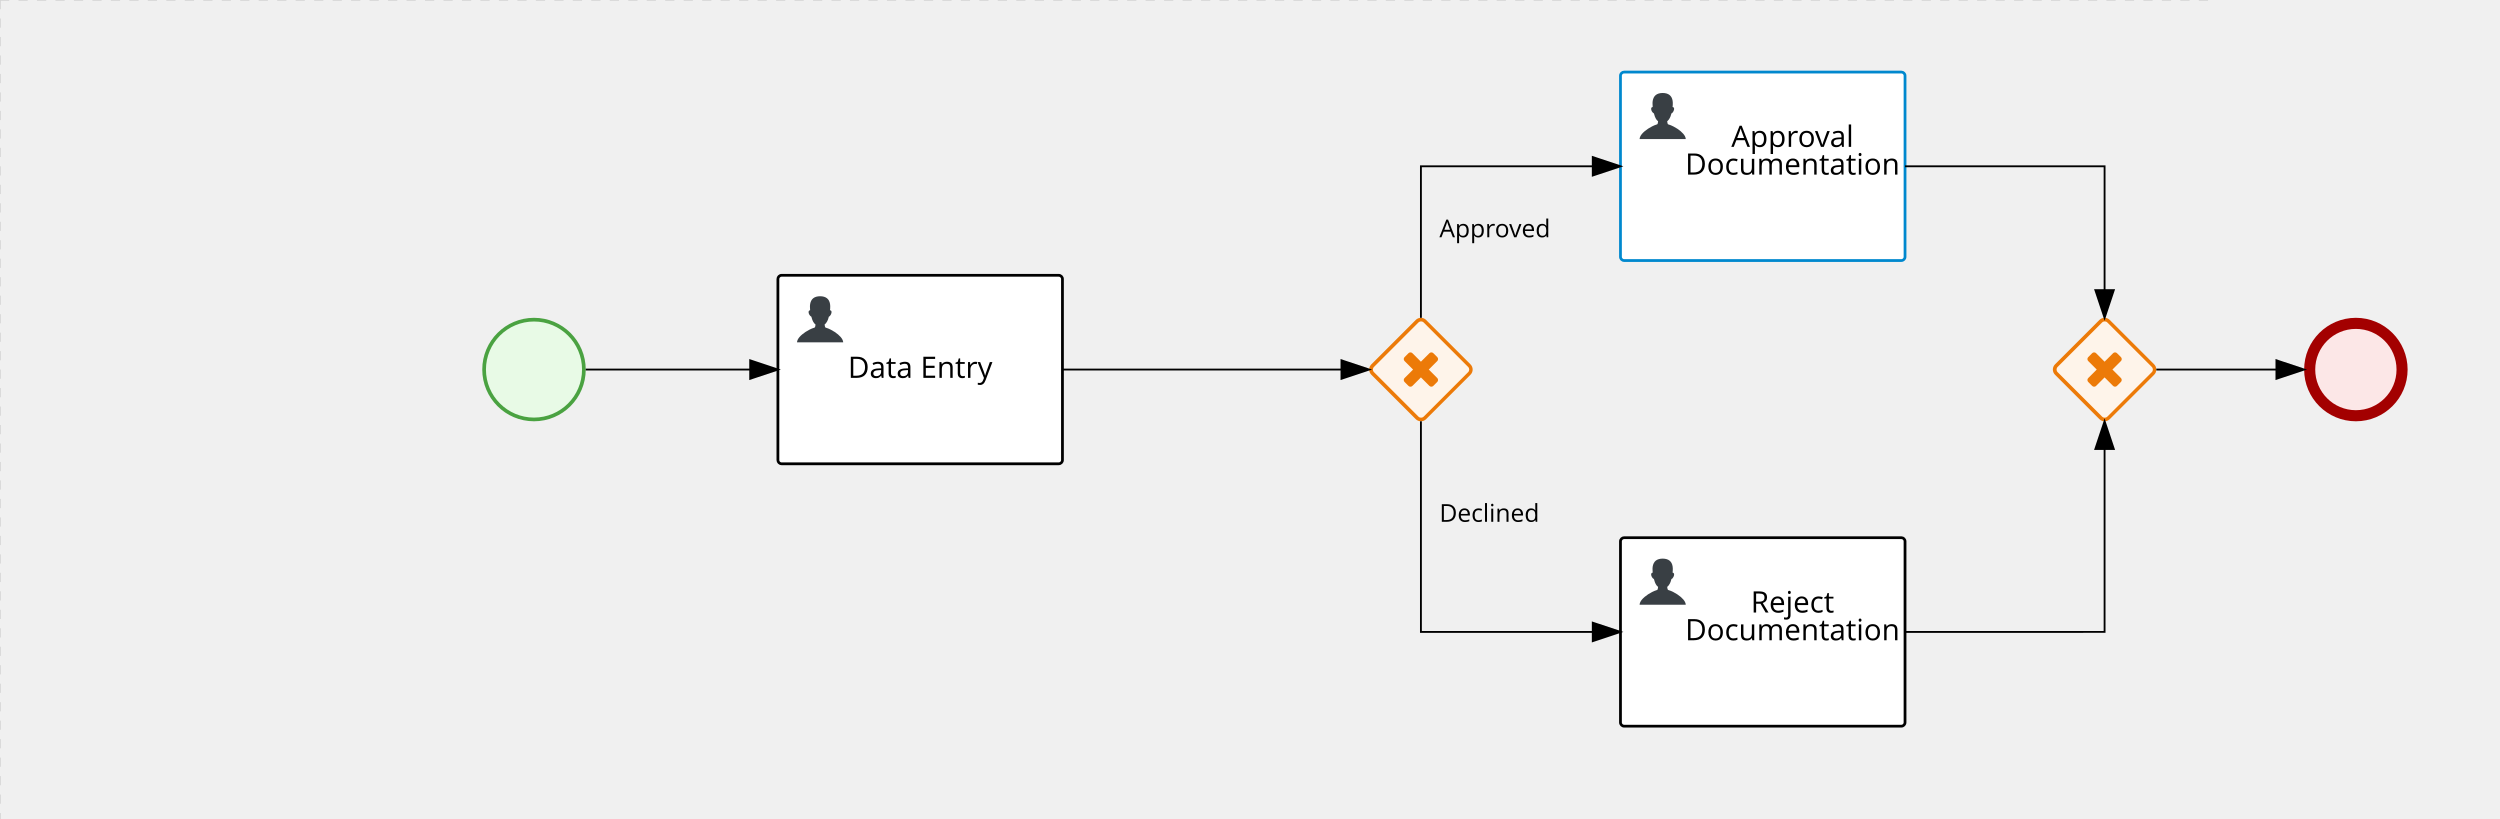
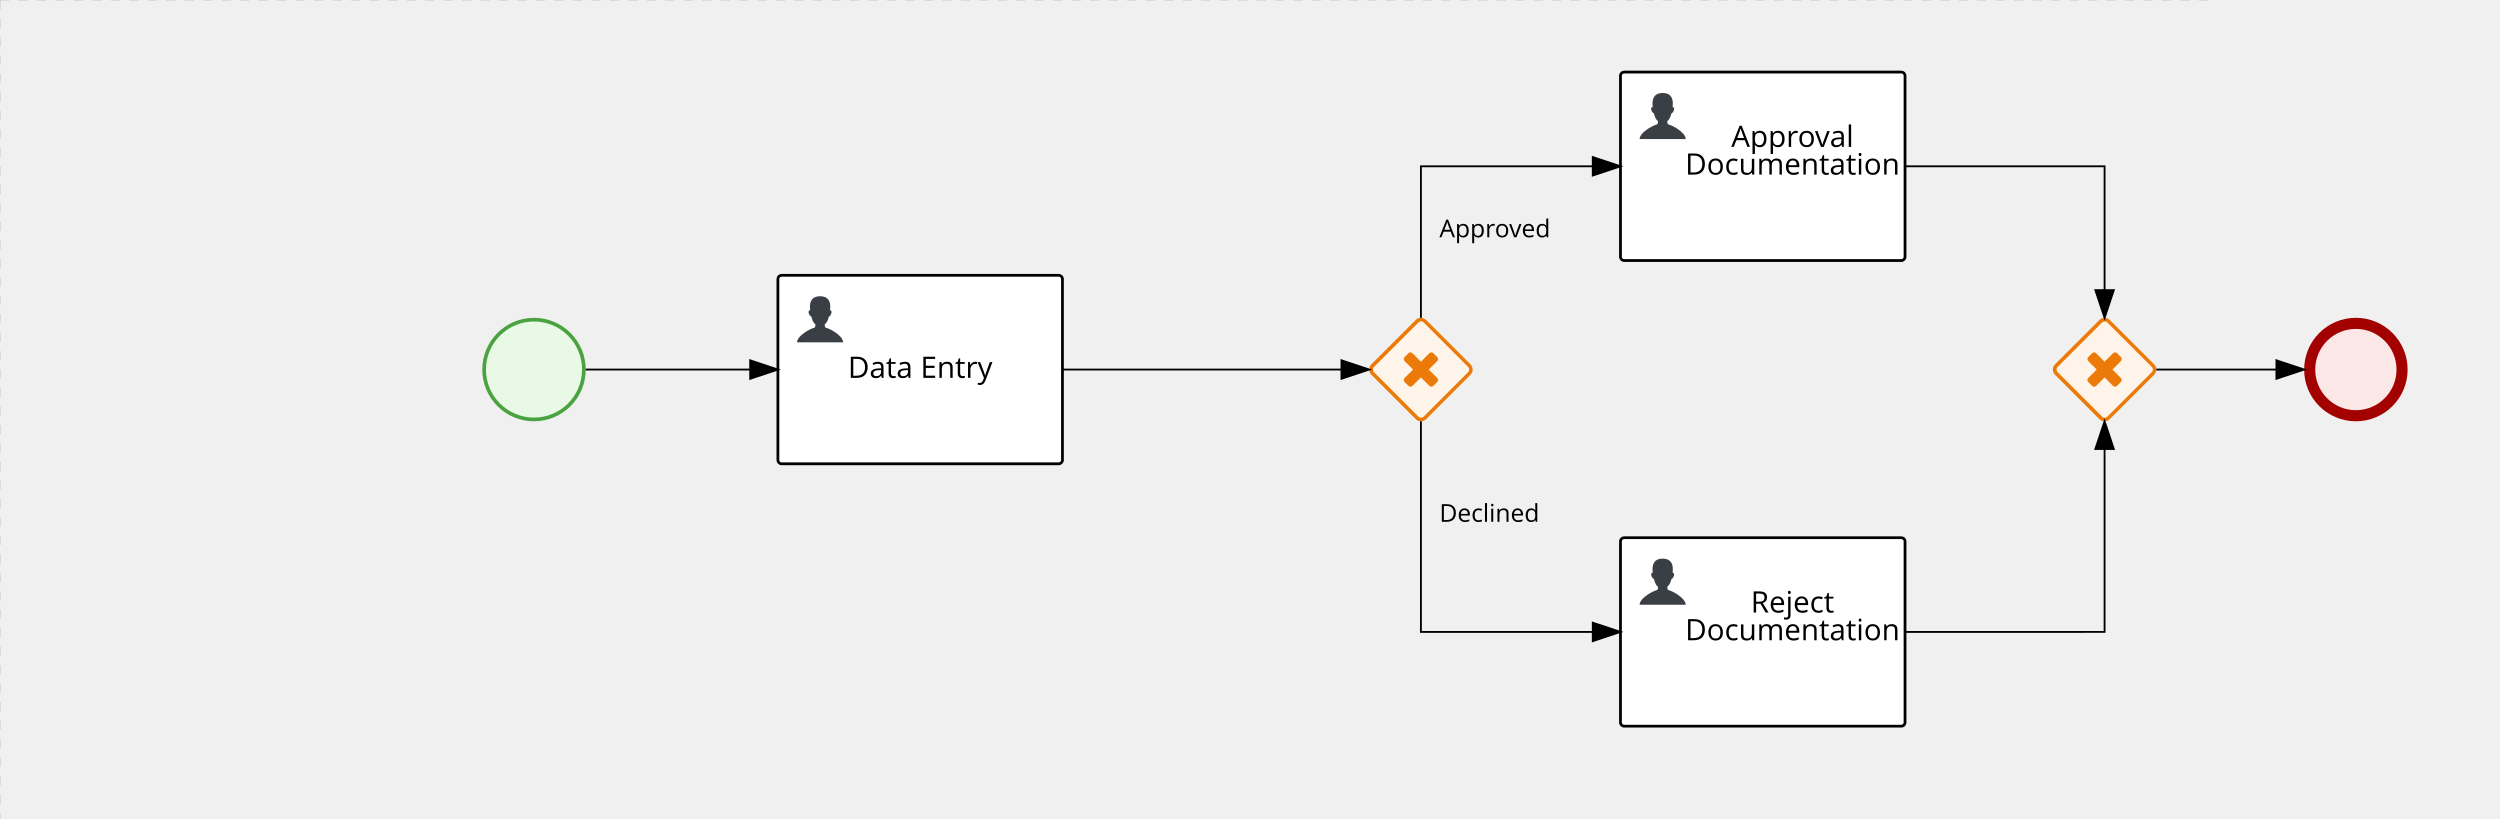
<svg xmlns="http://www.w3.org/2000/svg" version="1.1" width="1353" height="443" viewBox="0 0 1353 443">
  <defs />
  <g transform="matrix(1,0,0,1,0,0)">
    <g>
      <g>
        <g>
          <path fill="none" stroke="#d3d3d3" paint-order="fill stroke markers" d=" M 0 0 L 1200 0" stroke-miterlimit="10" stroke-opacity="0.8" stroke-dasharray="5" />
        </g>
        <g>
          <path fill="none" stroke="#d3d3d3" paint-order="fill stroke markers" d=" M 0 0 L 0 800" stroke-miterlimit="10" stroke-opacity="0.8" stroke-dasharray="5" />
        </g>
      </g>
      <g id="_7E60B3C5-86F5-4FBC-AF7F-3C49F41F0085" bpmn2nodeid="_7E60B3C5-86F5-4FBC-AF7F-3C49F41F0085" transform="matrix(1,0,0,1,261,172)">
        <g>
          <path fill="none" stroke="none" />
        </g>
        <g transform="matrix(0.125,0,0,0.125,0,0)">
          <g transform="matrix(1,0,0,1,0,0)">
            <path fill="#e8fae6" stroke="none" id="_7E60B3C5-86F5-4FBC-AF7F-3C49F41F0085?shapeType=BACKGROUND" paint-order="stroke fill markers" d=" M 0 0 M 444 224 C 444 263.9 434.2 300.8 414.4 334.5 C 394.7 368.2 368 394.9 334.4 414.5 C 300.8 434.1 263.9 444 224 444 C 184.1 444 147.2 434.2 113.5 414.4 C 79.8 394.7 53.1 368 33.5 334.4 C 13.9 300.8 4 263.9 4 224 C 4 184.1 13.8 147.2 33.6 113.5 C 53.4 79.8 80.1 53.1 113.6 33.5 C 147.1 13.9 184.1 4 224 4 C 263.9 4 300.8 13.8 334.5 33.6 C 368.2 53.4 394.9 80.1 414.5 113.6 C 434.1 147.1 444 184.1 444 224 Z" />
          </g>
          <g>
            <g transform="matrix(1,0,0,1,0,0)">
              <g transform="matrix(1,0,0,1,0,0)">
                <path fill="#4aa241" stroke="none" id="_7E60B3C5-86F5-4FBC-AF7F-3C49F41F0085?shapeType=BORDER&amp;renderType=FILL" paint-order="stroke fill markers" d=" M 0 0 M 224 0 C 100.3 0 0 100.3 0 224 C 0 347.7 100.3 448 224 448 C 347.7 448 448 347.7 448 224 C 448 100.3 347.7 0 224 0 Z M 0 0 M 224 432 C 109.1 432 16 338.9 16 224 C 16 109.1 109.1 16 224 16 C 338.9 16 432 109.1 432 224 C 432 338.9 338.9 432 224 432 Z" />
              </g>
            </g>
          </g>
        </g>
        <g transform="matrix(1,0,0,1,28,61)" />
      </g>
      <g id="_48335458-28AB-490A-B71D-AE31F1296BA5" bpmn2nodeid="_48335458-28AB-490A-B71D-AE31F1296BA5" transform="matrix(1,0,0,1,877,39)">
        <g>
          <path fill="none" stroke="none" />
        </g>
        <g transform="matrix(1,0,0,1,0,0)">
          <path fill="#ffffff" stroke="none" id="_48335458-28AB-490A-B71D-AE31F1296BA5?shapeType=BACKGROUND" paint-order="stroke fill markers" d=" M 2 0 L 152 0 L 152 0 A 2 2 0 0 1 154 2 L 154 100 L 154 100 A 2 2 0 0 1 152 102 L 2 102 L 2 102 A 2 2 0 0 1 0 100 L 0 2 L 0 2 A 2 2 0 0 1 2 0 Z" />
        </g>
        <g transform="matrix(1,0,0,1,0,0)">
-           <path fill="none" stroke="rgb(0,136,206)" id="_48335458-28AB-490A-B71D-AE31F1296BA5?shapeType=BORDER&amp;renderType=STROKE" paint-order="fill stroke markers" d=" M 2 0 L 152 0 L 152 0 A 2 2 0 0 1 154 2 L 154 100 L 154 100 A 2 2 0 0 1 152 102 L 2 102 L 2 102 A 2 2 0 0 1 0 100 L 0 2 L 0 2 A 2 2 0 0 1 2 0 Z" stroke-miterlimit="10" stroke-width="1.5" stroke-dasharray="" />
+           <path fill="none" stroke="rgb(0,0,0)" id="_48335458-28AB-490A-B71D-AE31F1296BA5?shapeType=BORDER&amp;renderType=STROKE" paint-order="fill stroke markers" d=" M 2 0 L 152 0 L 152 0 A 2 2 0 0 1 154 2 L 154 100 L 154 100 A 2 2 0 0 1 152 102 L 2 102 L 2 102 A 2 2 0 0 1 0 100 L 0 2 L 0 2 A 2 2 0 0 1 2 0 Z" stroke-miterlimit="10" stroke-width="1.5" stroke-dasharray="" />
        </g>
        <g>
          <g transform="matrix(0.06,0,0,0.06,9.4,9.4)">
            <g transform="matrix(1,0,0,1,0,0)">
              <path fill="#393f44" stroke="none" id="_48335458-28AB-490A-B71D-AE31F1296BA5undefined" paint-order="stroke fill markers" d=" M 0 0 M 16 445.21 C 16 440.869 18.784 431.129 22.001 424.217 C 35.768 394.64 77.283 359.28 129 333.084 C 144.516 325.224 157.347 319.964 167.807 317.174 C 171.932 316.074 175.729 314.414 176.525 313.363 C 178.894 310.234 180.914 302.908 181.727 294.5 L 182.5 286.5 L 178.507 283.455 C 166.303 274.146 154.284 251.678 148.04 226.5 C 145.611 216.707 145.056 215.462 142.984 215.158 C 141.703 214.97 138.083 212.243 134.939 209.099 C 123.233 197.393 116.891 177.376 121.44 166.49 C 123.002 162.751 128.155 159.01 131.75 159.004 C 134.448 159 134.471 158.603 132.914 138.788 C 130.927 113.496 134.279 92.265 143.132 74.076 C 152.232 55.38 167.569 42.882 189.049 36.66 C 210.203 30.532 237.797 30.532 258.951 36.66 C 300.042 48.563 318.958 83.806 314.955 141 C 314.32 150.075 313.624 157.788 313.409 158.14 C 313.194 158.493 314.575 159.073 316.479 159.43 C 328.929 161.766 330.986 177.018 321.496 196.621 C 316.903 206.109 309.357 214.508 304.817 215.185 C 303.023 215.453 302.293 217.146 299.943 226.5 C 296.659 239.567 294.474 245.305 287.948 257.995 C 282.491 268.606 273.035 281.109 268.108 284.229 L 264.871 286.278 L 265.518 292.889 C 266.345 301.33 268.639 309.871 270.877 312.837 C 272.067 314.415 275.002 315.79 280.063 317.139 C 291.069 320.075 303.617 325.274 321 334.102 C 369.815 358.891 410.848 393.758 425.032 422.5 C 429.07 430.682 432 440.232 432 445.21 L 432 448 L 224 448 L 16 448 L 16 445.21 Z" />
            </g>
          </g>
        </g>
        <g transform="matrix(1,0,0,1,4.04,13.68)">
          <g transform="matrix(0.04,0,0,0.04,63.36,69.12)">
            <g transform="matrix(1,0,0,1,0,0)">
              <path fill="none" stroke="none" />
            </g>
            <g transform="matrix(1,0,0,1,0,0)">
              <path fill="none" stroke="none" />
            </g>
          </g>
        </g>
        <g transform="matrix(1,0,0,1,35,28.5)">
          <text fill="#000000" stroke="none" font-family="Open Sans" font-size="12pt" font-style="normal" font-weight="normal" text-decoration="normal" x="58.086" y="12" text-anchor="middle" dominant-baseline="alphabetic">     Approval       </text>
          <text fill="#000000" stroke="none" font-family="Open Sans" font-size="12pt" font-style="normal" font-weight="normal" text-decoration="normal" x="58.086" y="27" text-anchor="middle" dominant-baseline="alphabetic">Documentation</text>
        </g>
      </g>
      <g id="_F8A2582E-1308-4463-AD0D-CFB6869BFDBD" bpmn2nodeid="_F8A2582E-1308-4463-AD0D-CFB6869BFDBD" transform="matrix(1,0,0,1,877,291)">
        <g>
          <path fill="none" stroke="none" />
        </g>
        <g transform="matrix(1,0,0,1,0,0)">
          <path fill="#ffffff" stroke="none" id="_F8A2582E-1308-4463-AD0D-CFB6869BFDBD?shapeType=BACKGROUND" paint-order="stroke fill markers" d=" M 2 0 L 152 0 L 152 0 A 2 2 0 0 1 154 2 L 154 100 L 154 100 A 2 2 0 0 1 152 102 L 2 102 L 2 102 A 2 2 0 0 1 0 100 L 0 2 L 0 2 A 2 2 0 0 1 2 0 Z" />
        </g>
        <g transform="matrix(1,0,0,1,0,0)">
          <path fill="none" stroke="rgb(0,0,0)" id="_F8A2582E-1308-4463-AD0D-CFB6869BFDBD?shapeType=BORDER&amp;renderType=STROKE" paint-order="fill stroke markers" d=" M 2 0 L 152 0 L 152 0 A 2 2 0 0 1 154 2 L 154 100 L 154 100 A 2 2 0 0 1 152 102 L 2 102 L 2 102 A 2 2 0 0 1 0 100 L 0 2 L 0 2 A 2 2 0 0 1 2 0 Z" stroke-miterlimit="10" stroke-width="1.5" stroke-dasharray="" />
        </g>
        <g>
          <g transform="matrix(0.06,0,0,0.06,9.4,9.4)">
            <g transform="matrix(1,0,0,1,0,0)">
              <path fill="#393f44" stroke="none" id="_F8A2582E-1308-4463-AD0D-CFB6869BFDBDundefined" paint-order="stroke fill markers" d=" M 0 0 M 16 445.21 C 16 440.869 18.784 431.129 22.001 424.217 C 35.768 394.64 77.283 359.28 129 333.084 C 144.516 325.224 157.347 319.964 167.807 317.174 C 171.932 316.074 175.729 314.414 176.525 313.363 C 178.894 310.234 180.914 302.908 181.727 294.5 L 182.5 286.5 L 178.507 283.455 C 166.303 274.146 154.284 251.678 148.04 226.5 C 145.611 216.707 145.056 215.462 142.984 215.158 C 141.703 214.97 138.083 212.243 134.939 209.099 C 123.233 197.393 116.891 177.376 121.44 166.49 C 123.002 162.751 128.155 159.01 131.75 159.004 C 134.448 159 134.471 158.603 132.914 138.788 C 130.927 113.496 134.279 92.265 143.132 74.076 C 152.232 55.38 167.569 42.882 189.049 36.66 C 210.203 30.532 237.797 30.532 258.951 36.66 C 300.042 48.563 318.958 83.806 314.955 141 C 314.32 150.075 313.624 157.788 313.409 158.14 C 313.194 158.493 314.575 159.073 316.479 159.43 C 328.929 161.766 330.986 177.018 321.496 196.621 C 316.903 206.109 309.357 214.508 304.817 215.185 C 303.023 215.453 302.293 217.146 299.943 226.5 C 296.659 239.567 294.474 245.305 287.948 257.995 C 282.491 268.606 273.035 281.109 268.108 284.229 L 264.871 286.278 L 265.518 292.889 C 266.345 301.33 268.639 309.871 270.877 312.837 C 272.067 314.415 275.002 315.79 280.063 317.139 C 291.069 320.075 303.617 325.274 321 334.102 C 369.815 358.891 410.848 393.758 425.032 422.5 C 429.07 430.682 432 440.232 432 445.21 L 432 448 L 224 448 L 16 448 L 16 445.21 Z" />
            </g>
          </g>
        </g>
        <g transform="matrix(1,0,0,1,4.04,13.68)">
          <g transform="matrix(0.04,0,0,0.04,63.36,69.12)">
            <g transform="matrix(1,0,0,1,0,0)">
              <path fill="none" stroke="none" />
            </g>
            <g transform="matrix(1,0,0,1,0,0)">
              <path fill="none" stroke="none" />
            </g>
          </g>
        </g>
        <g transform="matrix(1,0,0,1,35,28.5)">
          <text fill="#000000" stroke="none" font-family="Open Sans" font-size="12pt" font-style="normal" font-weight="normal" text-decoration="normal" x="58.086" y="12" text-anchor="middle" dominant-baseline="alphabetic">        Reject         </text>
          <text fill="#000000" stroke="none" font-family="Open Sans" font-size="12pt" font-style="normal" font-weight="normal" text-decoration="normal" x="58.086" y="27" text-anchor="middle" dominant-baseline="alphabetic">Documentation</text>
        </g>
      </g>
      <g id="_90EE9D54-57E9-41E7-BA7E-F520B3EC6B05" bpmn2nodeid="_90EE9D54-57E9-41E7-BA7E-F520B3EC6B05" transform="matrix(1,0,0,1,741,172)">
        <g>
          <path fill="none" stroke="none" />
        </g>
        <g transform="matrix(0.125,0,0,0.125,0,0)">
          <g transform="matrix(1,0,0,1,0,0)">
            <path fill="#fef4ea" stroke="none" id="_90EE9D54-57E9-41E7-BA7E-F520B3EC6B05?shapeType=BACKGROUND" paint-order="stroke fill markers" d=" M 0 0 M 224.4 4.3 C 216.4 4.3 208.4 7.3 202.3 13.4 L 13.5 202.2 C 1.3 214.4 1.3 234.2 13.5 246.4 L 202.2 435.1 C 208.3 441.2 216.4 444.2 224.3 444.2 C 232.2 444.2 240.3 441.2 246.4 435.1 L 435.1 246.4 C 447.3 234.2 447.3 214.4 435.1 202.2 L 246.5 13.4 C 240.4 7.3 232.4 4.3 224.4 4.3 L 224.4 4.3 Z" />
          </g>
          <g>
            <g transform="matrix(1,0,0,1,0,0)">
              <g transform="matrix(1,0,0,1,0,0)">
                <path fill="#ec7a08" stroke="none" id="_90EE9D54-57E9-41E7-BA7E-F520B3EC6B05?shapeType=BORDER&amp;renderType=FILL" paint-order="stroke fill markers" d=" M 0 0 M 20.8 212.7 L 213.3 20.2 C 219.6 13.9 229.7 13.9 235.9 20.2 L 428.4 212.7 C 434.7 219 434.7 229.1 428.4 235.3 L 235.9 427.8 C 229.6 434.1 219.5 434.1 213.3 427.8 L 20.8 235.3 C 14.5 229.1 14.5 218.9 20.8 212.7 L 20.8 212.7 Z M 0 0 M 0 224 C 0 232.1 3.1 240.3 9.3 246.5 L 201.5 438.7 C 213.9 451.1 234.1 451.1 246.5 438.7 L 438.7 246.5 C 444.9 240.3 448 232.1 448 224 C 448 215.9 444.9 207.7 438.7 201.5 L 246.5 9.3 C 234.1 -3.1 213.9 -3.1 201.5 9.3 L 9.3 201.5 C 3.1 207.7 0 215.9 0 224 L 0 224 Z" />
              </g>
            </g>
          </g>
          <g>
            <g transform="matrix(1,0,0,1,0,0)">
              <g transform="matrix(1,0,0,1,0,0)">
                <path fill="#ec7a08" stroke="none" id="_90EE9D54-57E9-41E7-BA7E-F520B3EC6B05undefined" paint-order="stroke fill markers" d=" M 0 0 M 298.2 269.2 C 298.2 272.6 297.1 275.3 294.7 277.7 L 277.7 294.7 C 275.3 297.1 272.6 298.2 269.2 298.2 C 265.8 298.2 263.1 297.1 260.7 294.7 L 224 258 L 187.2 294.8 C 184.8 297.2 182.1 298.3 178.7 298.3 C 175.3 298.3 172.6 297.2 170.2 294.8 L 153.2 277.8 C 150.8 275.4 149.7 272.7 149.7 269.3 C 149.7 265.9 150.8 263.2 153.2 260.8 L 190 224 L 153.2 187.2 C 150.8 184.8 149.7 182 149.7 178.7 C 149.7 175.3 150.8 172.5 153.2 170.2 L 170.2 153.2 C 172.6 150.8 175.3 149.7 178.7 149.7 C 182.1 149.7 184.8 150.8 187.2 153.2 L 224 190 L 260.8 153.2 C 263.2 150.8 265.9 149.7 269.3 149.7 C 272.7 149.7 275.4 150.8 277.8 153.2 L 294.8 170.2 C 297.2 172.5 298.3 175.3 298.3 178.7 C 298.3 182 297.2 184.8 294.8 187.2 L 258 224 L 294.8 260.8 C 297.1 263.1 298.2 265.9 298.2 269.2 Z" />
              </g>
            </g>
          </g>
        </g>
        <g transform="matrix(1,0,0,1,28,61)" />
      </g>
      <g id="_EBA0CFC2-33D1-4EF9-A200-9CD211929A92" bpmn2nodeid="_EBA0CFC2-33D1-4EF9-A200-9CD211929A92" transform="matrix(1,0,0,1,1111,172)">
        <g>
          <path fill="none" stroke="none" />
        </g>
        <g transform="matrix(0.125,0,0,0.125,0,0)">
          <g transform="matrix(1,0,0,1,0,0)">
            <path fill="#fef4ea" stroke="none" id="_EBA0CFC2-33D1-4EF9-A200-9CD211929A92?shapeType=BACKGROUND" paint-order="stroke fill markers" d=" M 0 0 M 224.4 4.3 C 216.4 4.3 208.4 7.3 202.3 13.4 L 13.5 202.2 C 1.3 214.4 1.3 234.2 13.5 246.4 L 202.2 435.1 C 208.3 441.2 216.4 444.2 224.3 444.2 C 232.2 444.2 240.3 441.2 246.4 435.1 L 435.1 246.4 C 447.3 234.2 447.3 214.4 435.1 202.2 L 246.5 13.4 C 240.4 7.3 232.4 4.3 224.4 4.3 L 224.4 4.3 Z" />
          </g>
          <g>
            <g transform="matrix(1,0,0,1,0,0)">
              <g transform="matrix(1,0,0,1,0,0)">
                <path fill="#ec7a08" stroke="none" id="_EBA0CFC2-33D1-4EF9-A200-9CD211929A92?shapeType=BORDER&amp;renderType=FILL" paint-order="stroke fill markers" d=" M 0 0 M 20.8 212.7 L 213.3 20.2 C 219.6 13.9 229.7 13.9 235.9 20.2 L 428.4 212.7 C 434.7 219 434.7 229.1 428.4 235.3 L 235.9 427.8 C 229.6 434.1 219.5 434.1 213.3 427.8 L 20.8 235.3 C 14.5 229.1 14.5 218.9 20.8 212.7 L 20.8 212.7 Z M 0 0 M 0 224 C 0 232.1 3.1 240.3 9.3 246.5 L 201.5 438.7 C 213.9 451.1 234.1 451.1 246.5 438.7 L 438.7 246.5 C 444.9 240.3 448 232.1 448 224 C 448 215.9 444.9 207.7 438.7 201.5 L 246.5 9.3 C 234.1 -3.1 213.9 -3.1 201.5 9.3 L 9.3 201.5 C 3.1 207.7 0 215.9 0 224 L 0 224 Z" />
              </g>
            </g>
          </g>
          <g>
            <g transform="matrix(1,0,0,1,0,0)">
              <g transform="matrix(1,0,0,1,0,0)">
                <path fill="#ec7a08" stroke="none" id="_EBA0CFC2-33D1-4EF9-A200-9CD211929A92undefined" paint-order="stroke fill markers" d=" M 0 0 M 298.2 269.2 C 298.2 272.6 297.1 275.3 294.7 277.7 L 277.7 294.7 C 275.3 297.1 272.6 298.2 269.2 298.2 C 265.8 298.2 263.1 297.1 260.7 294.7 L 224 258 L 187.2 294.8 C 184.8 297.2 182.1 298.3 178.7 298.3 C 175.3 298.3 172.6 297.2 170.2 294.8 L 153.2 277.8 C 150.8 275.4 149.7 272.7 149.7 269.3 C 149.7 265.9 150.8 263.2 153.2 260.8 L 190 224 L 153.2 187.2 C 150.8 184.8 149.7 182 149.7 178.7 C 149.7 175.3 150.8 172.5 153.2 170.2 L 170.2 153.2 C 172.6 150.8 175.3 149.7 178.7 149.7 C 182.1 149.7 184.8 150.8 187.2 153.2 L 224 190 L 260.8 153.2 C 263.2 150.8 265.9 149.7 269.3 149.7 C 272.7 149.7 275.4 150.8 277.8 153.2 L 294.8 170.2 C 297.2 172.5 298.3 175.3 298.3 178.7 C 298.3 182 297.2 184.8 294.8 187.2 L 258 224 L 294.8 260.8 C 297.1 263.1 298.2 265.9 298.2 269.2 Z" />
              </g>
            </g>
          </g>
        </g>
        <g transform="matrix(1,0,0,1,28,61)" />
      </g>
      <g id="_688BF893-CCF3-413D-9069-D10E227BC680" bpmn2nodeid="_688BF893-CCF3-413D-9069-D10E227BC680" transform="matrix(1,0,0,1,421,149)">
        <g>
          <path fill="none" stroke="none" />
        </g>
        <g transform="matrix(1,0,0,1,0,0)">
          <path fill="#ffffff" stroke="none" id="_688BF893-CCF3-413D-9069-D10E227BC680?shapeType=BACKGROUND" paint-order="stroke fill markers" d=" M 2 0 L 152 0 L 152 0 A 2 2 0 0 1 154 2 L 154 100 L 154 100 A 2 2 0 0 1 152 102 L 2 102 L 2 102 A 2 2 0 0 1 0 100 L 0 2 L 0 2 A 2 2 0 0 1 2 0 Z" />
        </g>
        <g transform="matrix(1,0,0,1,0,0)">
          <path fill="none" stroke="#000000" id="_688BF893-CCF3-413D-9069-D10E227BC680?shapeType=BORDER&amp;renderType=STROKE" paint-order="fill stroke markers" d=" M 2 0 L 152 0 L 152 0 A 2 2 0 0 1 154 2 L 154 100 L 154 100 A 2 2 0 0 1 152 102 L 2 102 L 2 102 A 2 2 0 0 1 0 100 L 0 2 L 0 2 A 2 2 0 0 1 2 0 Z" stroke-miterlimit="10" stroke-width="1.5" stroke-dasharray="" />
        </g>
        <g>
          <g transform="matrix(0.06,0,0,0.06,9.4,9.4)">
            <g transform="matrix(1,0,0,1,0,0)">
              <path fill="#393f44" stroke="none" id="_688BF893-CCF3-413D-9069-D10E227BC680undefined" paint-order="stroke fill markers" d=" M 0 0 M 16 445.21 C 16 440.869 18.784 431.129 22.001 424.217 C 35.768 394.64 77.283 359.28 129 333.084 C 144.516 325.224 157.347 319.964 167.807 317.174 C 171.932 316.074 175.729 314.414 176.525 313.363 C 178.894 310.234 180.914 302.908 181.727 294.5 L 182.5 286.5 L 178.507 283.455 C 166.303 274.146 154.284 251.678 148.04 226.5 C 145.611 216.707 145.056 215.462 142.984 215.158 C 141.703 214.97 138.083 212.243 134.939 209.099 C 123.233 197.393 116.891 177.376 121.44 166.49 C 123.002 162.751 128.155 159.01 131.75 159.004 C 134.448 159 134.471 158.603 132.914 138.788 C 130.927 113.496 134.279 92.265 143.132 74.076 C 152.232 55.38 167.569 42.882 189.049 36.66 C 210.203 30.532 237.797 30.532 258.951 36.66 C 300.042 48.563 318.958 83.806 314.955 141 C 314.32 150.075 313.624 157.788 313.409 158.14 C 313.194 158.493 314.575 159.073 316.479 159.43 C 328.929 161.766 330.986 177.018 321.496 196.621 C 316.903 206.109 309.357 214.508 304.817 215.185 C 303.023 215.453 302.293 217.146 299.943 226.5 C 296.659 239.567 294.474 245.305 287.948 257.995 C 282.491 268.606 273.035 281.109 268.108 284.229 L 264.871 286.278 L 265.518 292.889 C 266.345 301.33 268.639 309.871 270.877 312.837 C 272.067 314.415 275.002 315.79 280.063 317.139 C 291.069 320.075 303.617 325.274 321 334.102 C 369.815 358.891 410.848 393.758 425.032 422.5 C 429.07 430.682 432 440.232 432 445.21 L 432 448 L 224 448 L 16 448 L 16 445.21 Z" />
            </g>
          </g>
        </g>
        <g transform="matrix(1,0,0,1,4.04,13.68)">
          <g transform="matrix(0.04,0,0,0.04,63.36,69.12)">
            <g transform="matrix(1,0,0,1,0,0)">
              <path fill="none" stroke="none" />
            </g>
            <g transform="matrix(1,0,0,1,0,0)">
              <path fill="none" stroke="none" />
            </g>
          </g>
        </g>
        <g transform="matrix(1,0,0,1,37.88672,43.5)">
          <text fill="#000000" stroke="none" font-family="Open Sans" font-size="12pt" font-style="normal" font-weight="normal" text-decoration="normal" x="39.113" y="12" text-anchor="middle" dominant-baseline="alphabetic">Data Entry</text>
        </g>
      </g>
      <g id="_985C3D8A-359D-4E81-978A-1CBE9A090119" bpmn2nodeid="_985C3D8A-359D-4E81-978A-1CBE9A090119" transform="matrix(1,0,0,1,1247,172)">
        <g>
          <path fill="none" stroke="none" />
        </g>
        <g transform="matrix(0.125,0,0,0.125,0,0)">
          <g transform="matrix(1,0,0,1,0,0)">
            <path fill="#fce7e7" stroke="none" id="_985C3D8A-359D-4E81-978A-1CBE9A090119?shapeType=BACKGROUND" paint-order="stroke fill markers" d=" M 0 0 M 444 224 C 444 263.9 434.2 300.8 414.4 334.5 C 394.7 368.2 368 394.9 334.4 414.5 C 300.8 434.1 263.9 444 224 444 C 184.1 444 147.2 434.2 113.5 414.4 C 79.8 394.7 53.1 368 33.5 334.4 C 13.9 300.8 4 263.9 4 224 C 4 184.1 13.8 147.2 33.6 113.5 C 53.4 79.8 80.1 53.1 113.6 33.5 C 147.1 13.9 184.1 4 224 4 C 263.9 4 300.8 13.8 334.5 33.6 C 368.2 53.4 394.9 80.1 414.5 113.6 C 434.1 147.1 444 184.1 444 224 Z" />
          </g>
          <g>
            <g transform="matrix(1,0,0,1,0,0)">
              <g transform="matrix(1,0,0,1,0,0)">
                <path fill="#a30000" stroke="none" id="_985C3D8A-359D-4E81-978A-1CBE9A090119?shapeType=BORDER&amp;renderType=FILL" paint-order="stroke fill markers" d=" M 0 0 M 224 0 C 100.3 0 0 100.3 0 224 C 0 347.7 100.3 448 224 448 C 347.7 448 448 347.7 448 224 C 448 100.3 347.7 0 224 0 Z M 0 0 M 224 400 C 126.8 400 48 321.2 48 224 C 48 126.8 126.8 48 224 48 C 321.2 48 400 126.8 400 224 C 400 321.2 321.2 400 224 400 Z" />
              </g>
            </g>
          </g>
        </g>
        <g transform="matrix(1,0,0,1,28,61)" />
      </g>
      <g id="_D623FFFF-8824-4CA9-8C5D-EF0332BA43A7" bpmn2nodeid="_D623FFFF-8824-4CA9-8C5D-EF0332BA43A7">
        <g>
          <path fill="none" stroke="#000000" paint-order="fill stroke markers" d=" M 317 200 L 406 200" stroke-miterlimit="10" stroke-dasharray="" />
        </g>
        <g transform="matrix(1,0,0,1,317,200)" />
        <g transform="matrix(6.123233995736766e-17,1,-1,6.123233995736766e-17,421,195)">
          <path fill="#000000" stroke="#000000" paint-order="fill stroke markers" d=" M 10 15 L 0 15 L 5 0 Z" stroke-miterlimit="10" stroke-dasharray="" />
        </g>
        <g transform="matrix(1,0,0,1,317,190)" />
      </g>
      <g id="_8F7C4970-D48C-4BAA-94D7-47503FB28410" bpmn2nodeid="_8F7C4970-D48C-4BAA-94D7-47503FB28410">
        <g>
          <path fill="none" stroke="#000000" paint-order="fill stroke markers" d=" M 575 200 L 726 200" stroke-miterlimit="10" stroke-dasharray="" />
        </g>
        <g transform="matrix(1,0,0,1,575,200)" />
        <g transform="matrix(6.123233995736766e-17,1,-1,6.123233995736766e-17,741,195)">
          <path fill="#000000" stroke="#000000" paint-order="fill stroke markers" d=" M 10 15 L 0 15 L 5 0 Z" stroke-miterlimit="10" stroke-dasharray="" />
        </g>
        <g transform="matrix(1,0,0,1,575,190)" />
      </g>
      <g id="_D41144F0-948A-4345-9C50-C65736ABACCC" bpmn2nodeid="_D41144F0-948A-4345-9C50-C65736ABACCC">
        <g>
          <path fill="none" stroke="rgb(0,0,0)" paint-order="fill stroke markers" d=" M 769 228 L 769 342 L 862 342" stroke-miterlimit="10" stroke-dasharray="" />
        </g>
        <g transform="matrix(1,0,0,1,769,228)" />
        <g transform="matrix(6.123233995736766e-17,1,-1,6.123233995736766e-17,877,337)">
          <path fill="rgb(0,0,0)" stroke="rgb(0,0,0)" paint-order="fill stroke markers" d=" M 10 15 L 0 15 L 5 0 Z" stroke-miterlimit="10" stroke-dasharray="" />
        </g>
        <g transform="matrix(1,0,0,1,779,272)">
          <text fill="#000000" stroke="none" font-family="Open Sans" font-size="10pt" font-style="normal" font-weight="normal" text-decoration="normal" x="0" y="10.4" text-anchor="start" dominant-baseline="alphabetic">Declined                 </text>
        </g>
      </g>
      <g id="_283560E1-8E01-4FE2-9D63-B0481B1FBCB5" bpmn2nodeid="_283560E1-8E01-4FE2-9D63-B0481B1FBCB5">
        <g>
          <path fill="none" stroke="#000000" paint-order="fill stroke markers" d=" M 1031 341.995 L 1139 341.987 L 1139 243" stroke-miterlimit="10" stroke-dasharray="" />
        </g>
        <g transform="matrix(1,0,0,1,1031,341.9946)" />
        <g transform="matrix(1,0,0,1,1134,228)">
          <path fill="#000000" stroke="#000000" paint-order="fill stroke markers" d=" M 10 15 L 0 15 L 5 0 Z" stroke-miterlimit="10" stroke-dasharray="" />
        </g>
        <g transform="matrix(1,0,0,1,1031.001,331.9908)" />
      </g>
      <g id="_23FAC9B6-E84D-4505-B337-CB98E7A8E75C" bpmn2nodeid="_23FAC9B6-E84D-4505-B337-CB98E7A8E75C">
        <g>
          <path fill="none" stroke="#000000" paint-order="fill stroke markers" d=" M 1167 200 L 1232 200" stroke-miterlimit="10" stroke-dasharray="" />
        </g>
        <g transform="matrix(1,0,0,1,1167,200)" />
        <g transform="matrix(6.123233995736766e-17,1,-1,6.123233995736766e-17,1247,195)">
          <path fill="#000000" stroke="#000000" paint-order="fill stroke markers" d=" M 10 15 L 0 15 L 5 0 Z" stroke-miterlimit="10" stroke-dasharray="" />
        </g>
        <g transform="matrix(1,0,0,1,1167,190)" />
      </g>
      <g id="_74A4690D-B76E-4D29-B8B5-31FD90FFBFB4" bpmn2nodeid="_74A4690D-B76E-4D29-B8B5-31FD90FFBFB4">
        <g>
          <path fill="none" stroke="#000000" paint-order="fill stroke markers" d=" M 769 172 L 769 90 L 862 90" stroke-miterlimit="10" stroke-dasharray="" />
        </g>
        <g transform="matrix(1,0,0,1,769,172)" />
        <g transform="matrix(6.123233995736766e-17,1,-1,6.123233995736766e-17,877,85)">
          <path fill="#000000" stroke="#000000" paint-order="fill stroke markers" d=" M 10 15 L 0 15 L 5 0 Z" stroke-miterlimit="10" stroke-dasharray="" />
        </g>
        <g transform="matrix(1,0,0,1,779,118)">
          <text fill="#000000" stroke="none" font-family="Open Sans" font-size="10pt" font-style="normal" font-weight="normal" text-decoration="normal" x="0" y="10.4" text-anchor="start" dominant-baseline="alphabetic">Approved      </text>
        </g>
      </g>
      <g id="_CA67B4BE-5838-4C69-8FA0-1A9A695B2106" bpmn2nodeid="_CA67B4BE-5838-4C69-8FA0-1A9A695B2106">
        <g>
          <path fill="none" stroke="#000000" paint-order="fill stroke markers" d=" M 1031 90 L 1139 90 L 1139 157" stroke-miterlimit="10" stroke-dasharray="" />
        </g>
        <g transform="matrix(1,0,0,1,1031,90)" />
        <g transform="matrix(-1,1.2246467991473532e-16,-1.2246467991473532e-16,-1,1144,172)">
          <path fill="#000000" stroke="#000000" paint-order="fill stroke markers" d=" M 10 15 L 0 15 L 5 0 Z" stroke-miterlimit="10" stroke-dasharray="" />
        </g>
        <g transform="matrix(1,0,0,1,1031,80)" />
      </g>
      <g transform="matrix(1,0,0,1,261,172)" />
      <g transform="matrix(1,0,0,1,741,172)" />
      <g transform="matrix(1,0,0,1,1111,172)" />
      <g transform="matrix(1,0,0,1,421,149)" />
      <g transform="matrix(1,0,0,1,1247,172)" />
      <g transform="matrix(1,0,0,1,877,291)" />
      <g transform="matrix(1,0,0,1,877,39)" />
    </g>
  </g>
</svg>
